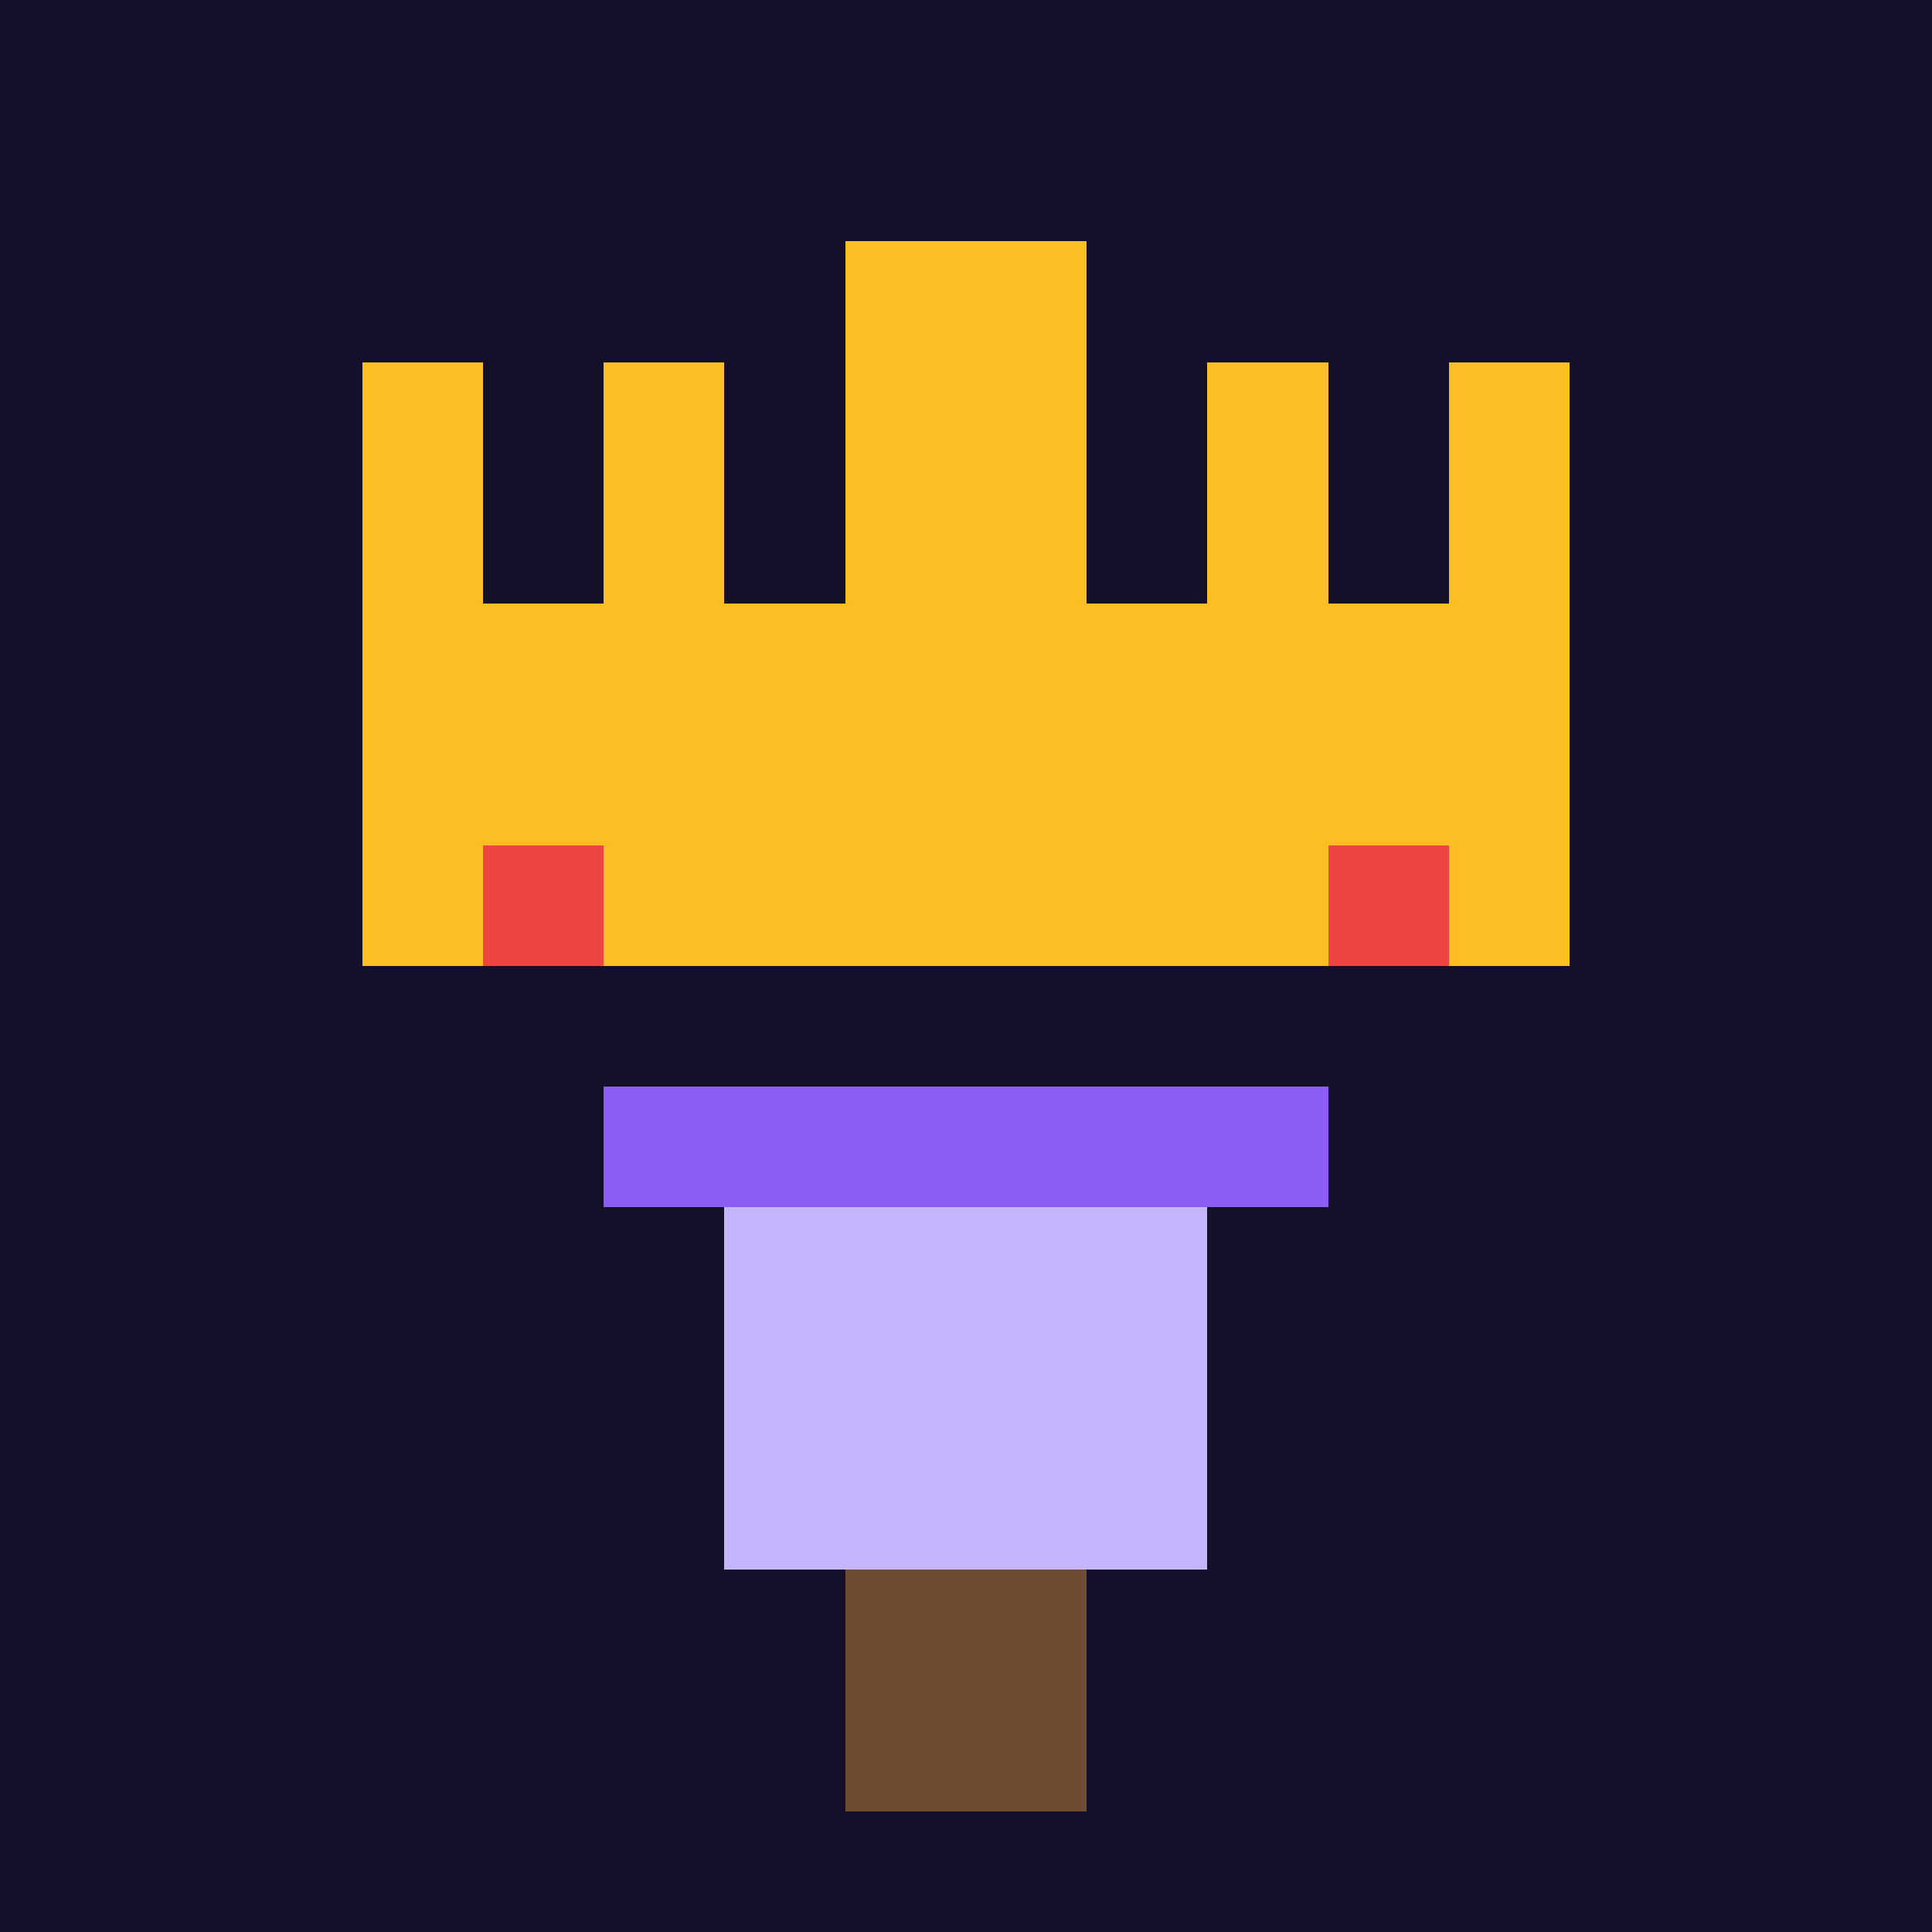
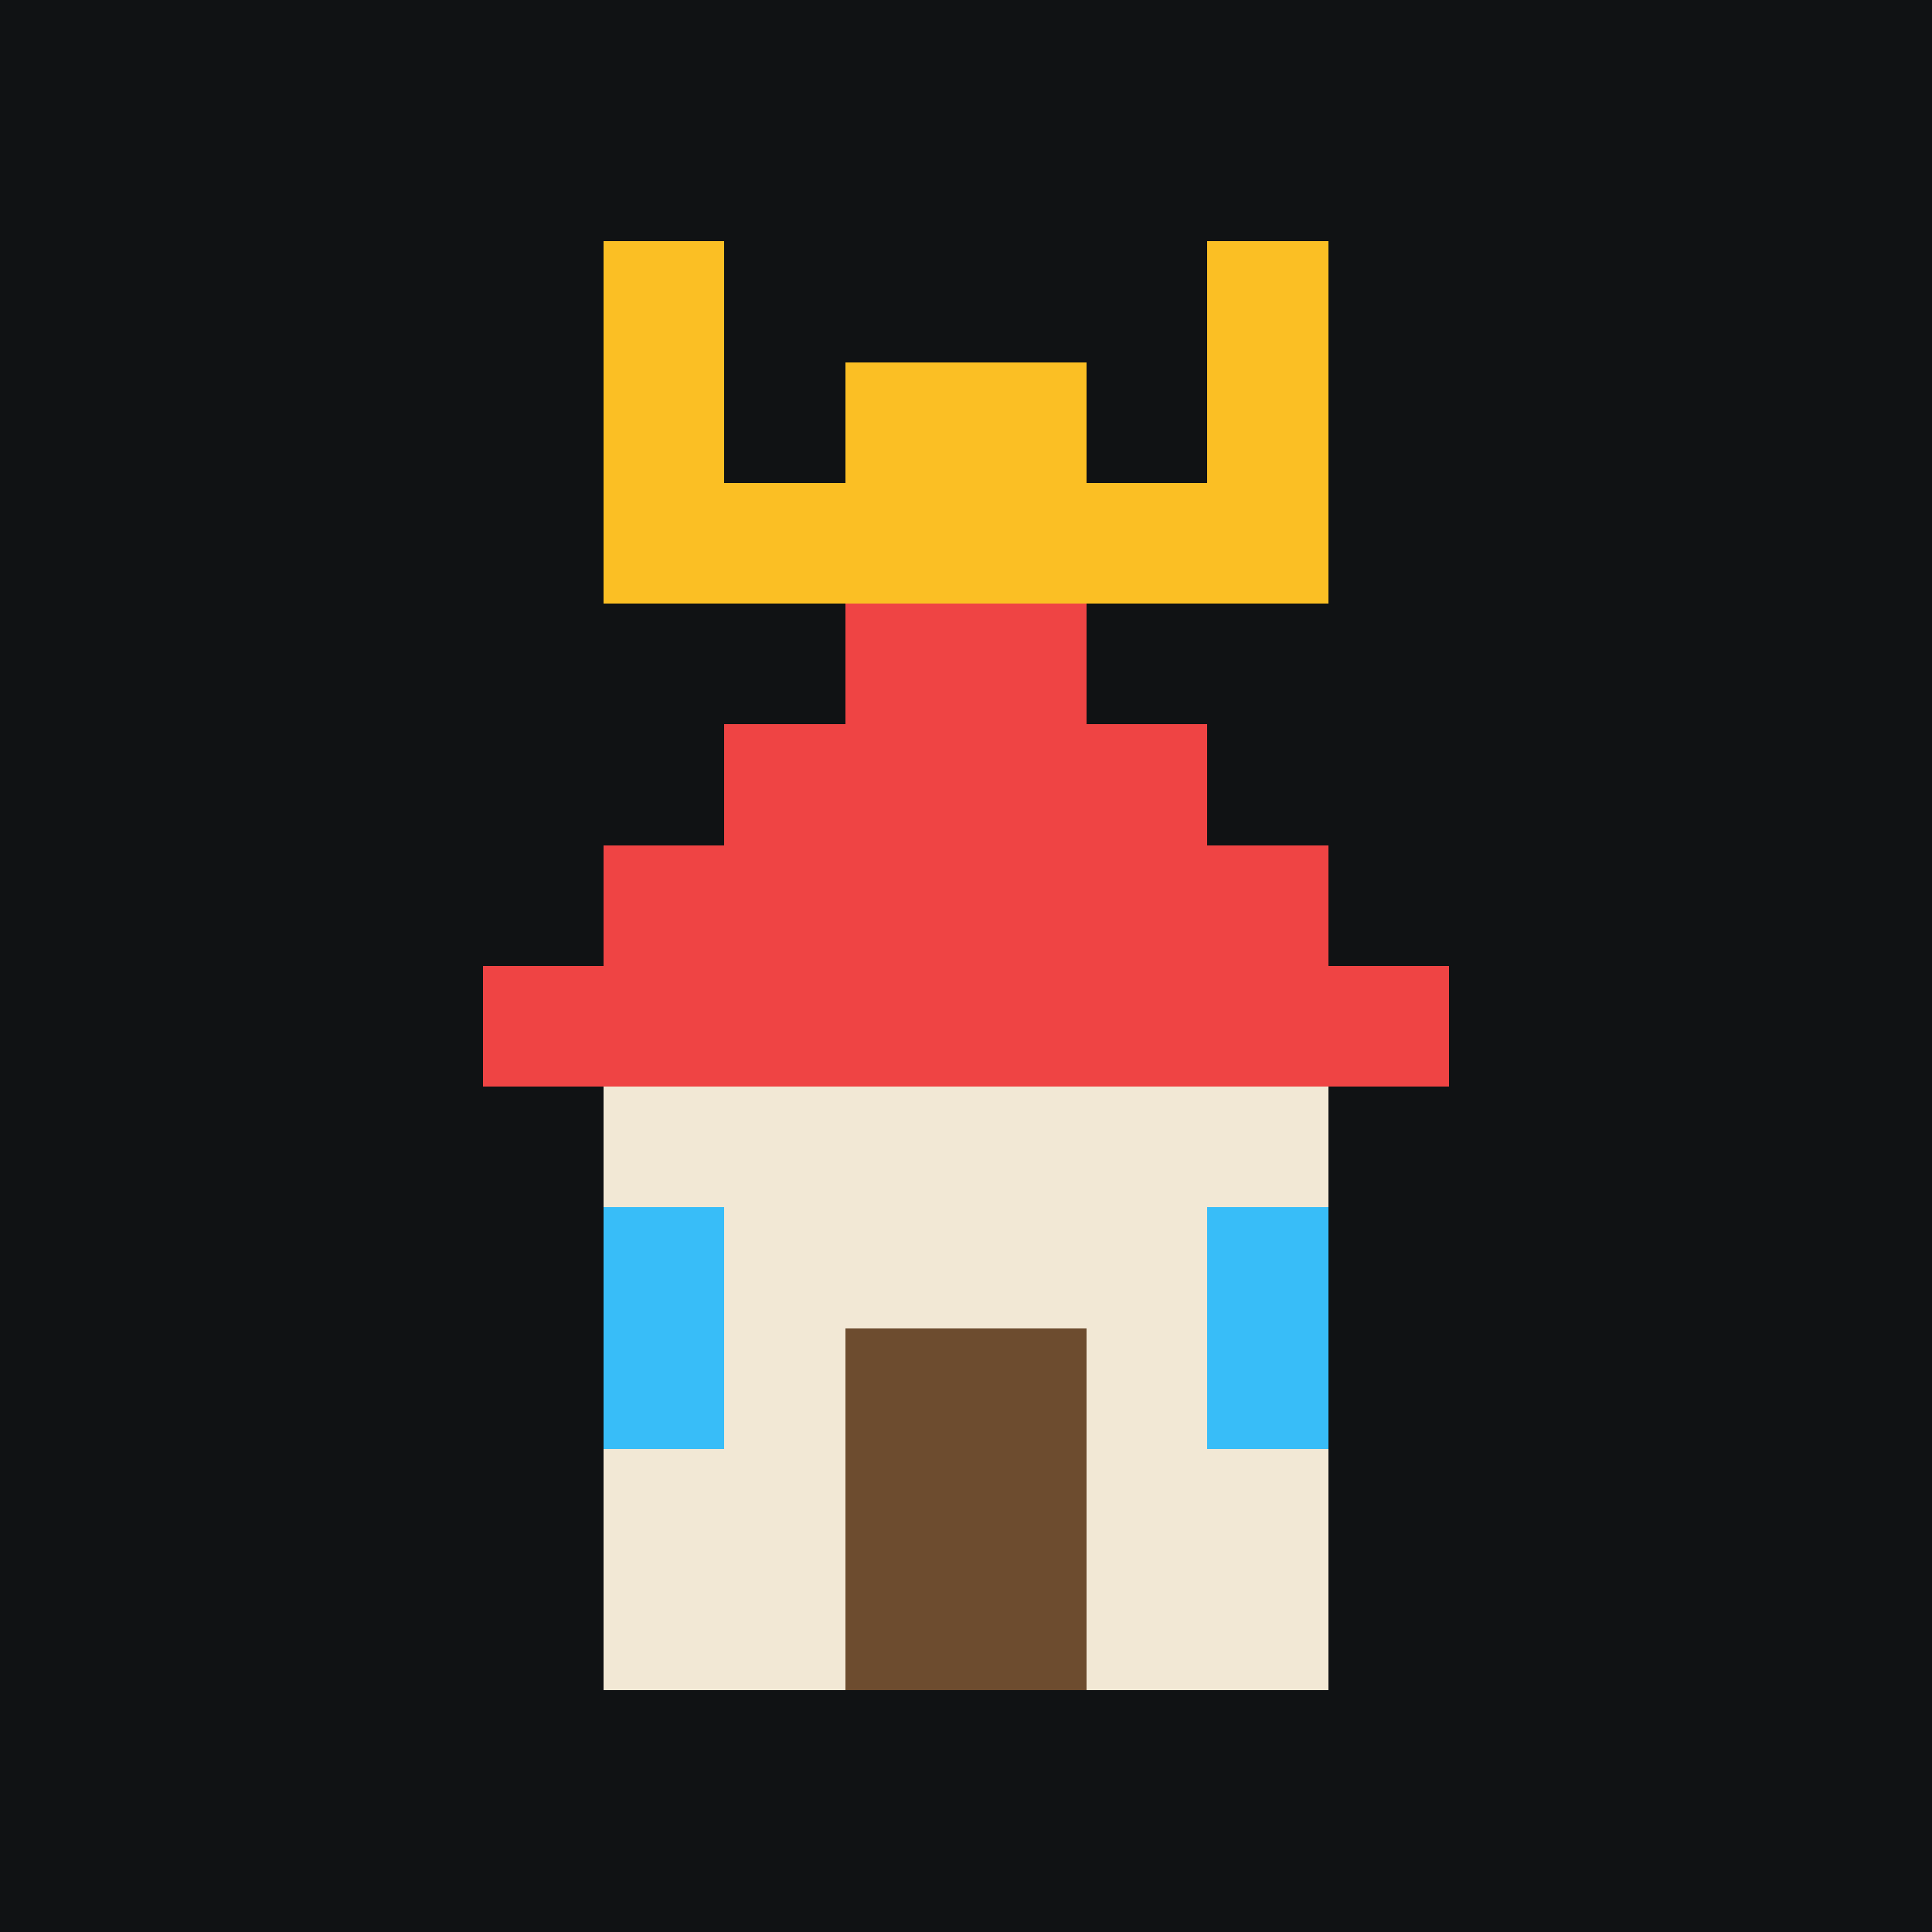
<svg xmlns="http://www.w3.org/2000/svg" viewBox="0 0 16 16" shape-rendering="crispEdges">
-   <rect width="16" height="16" fill="#14102a" />
-   <path fill="#fbbf24" d="M3 3h1v2h1V3h1v2h1V2h2v3h1V3h1v2h1V3h1v5H3z" />
-   <path fill="#ef4444" d="M4 7h1v1H4zM11 7h1v1h-1z" />
-   <path fill="#8b5cf6" d="M5 9h6v1H5z" />
-   <path fill="#c4b5fd" d="M6 10h4v3H6z" />
-   <path fill="#6d4c2f" d="M7 13h2v2H7z" />
+   <rect width="16" height="16" fill="#101214" />
+   <path fill="#fbbf24" d="M5 2h1v2h1V3h2v1h1V2h1v3H5z" />
+   <path fill="#ef4444" d="M7 5h2v1H7zM6 6h4v1H6zM5 7h6v1H5zM4 8h8v1H4z" />
+   <path fill="#f2e8d5" d="M5 9h6v5H5z" />
+   <path fill="#6d4c2f" d="M7 11h2v3H7z" />
+   <path fill="#38bdf8" d="M5 10h1v2H5zM10 10h1v2h-1z" />
</svg>
